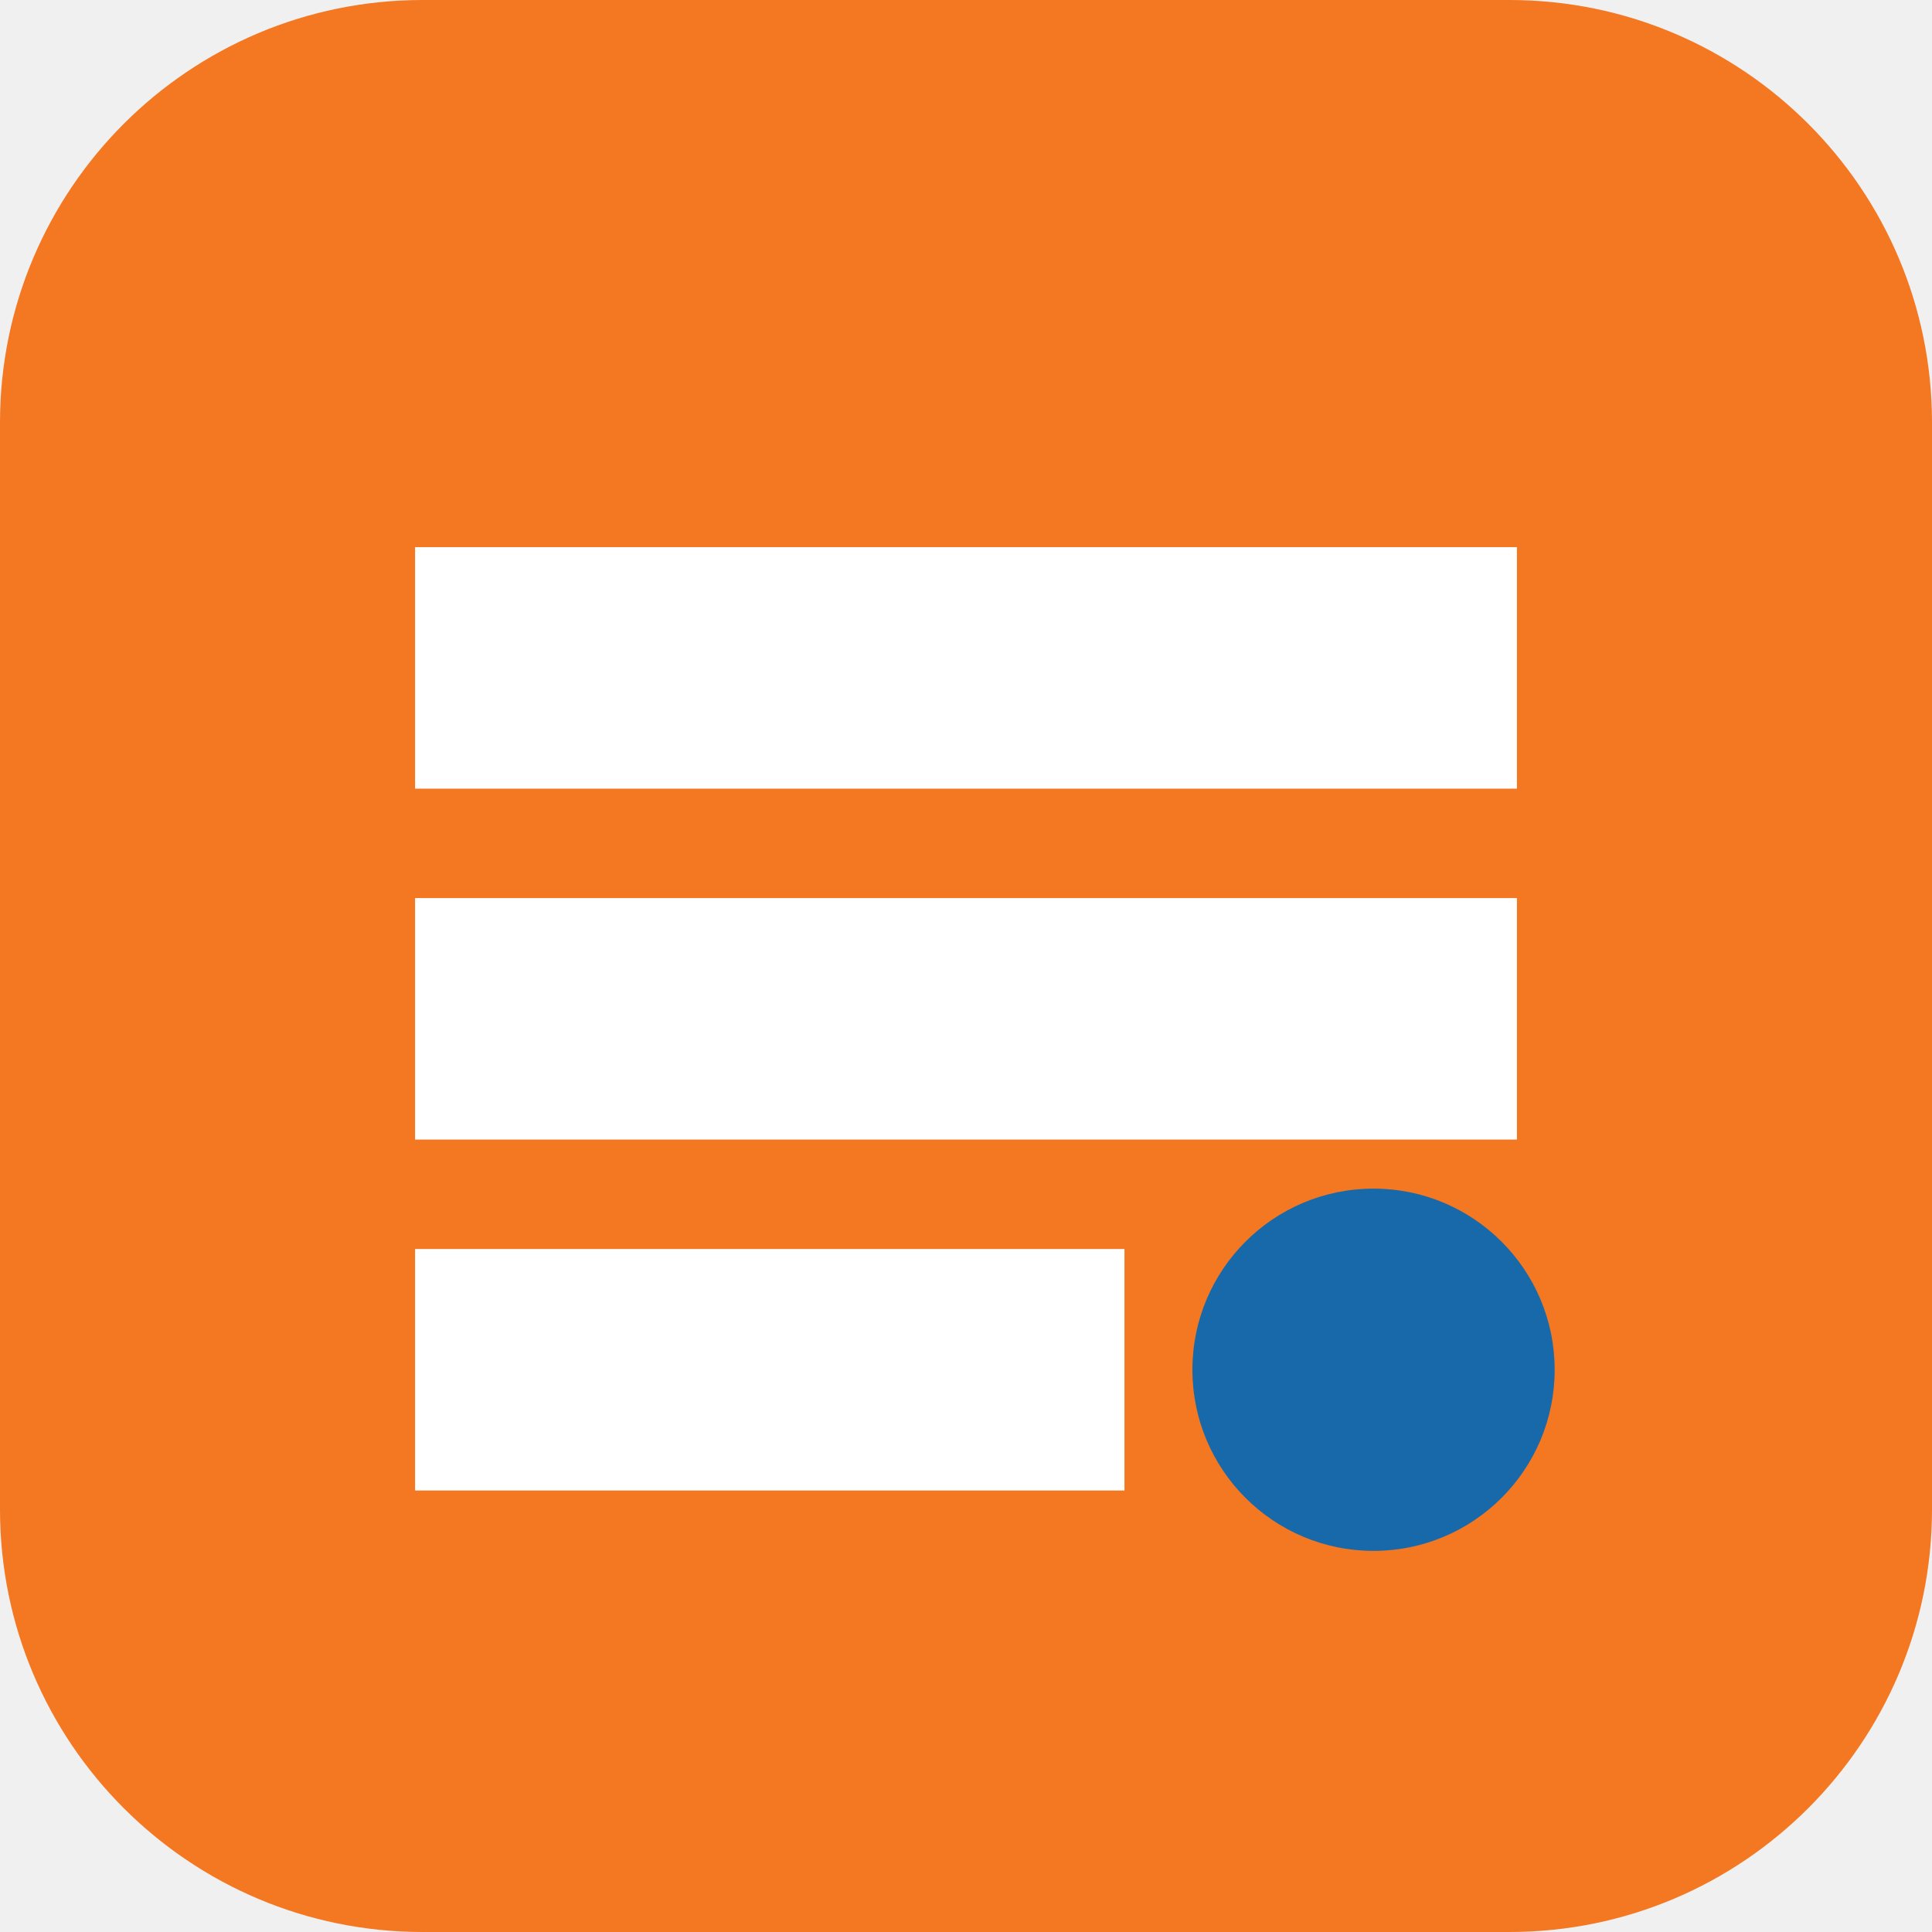
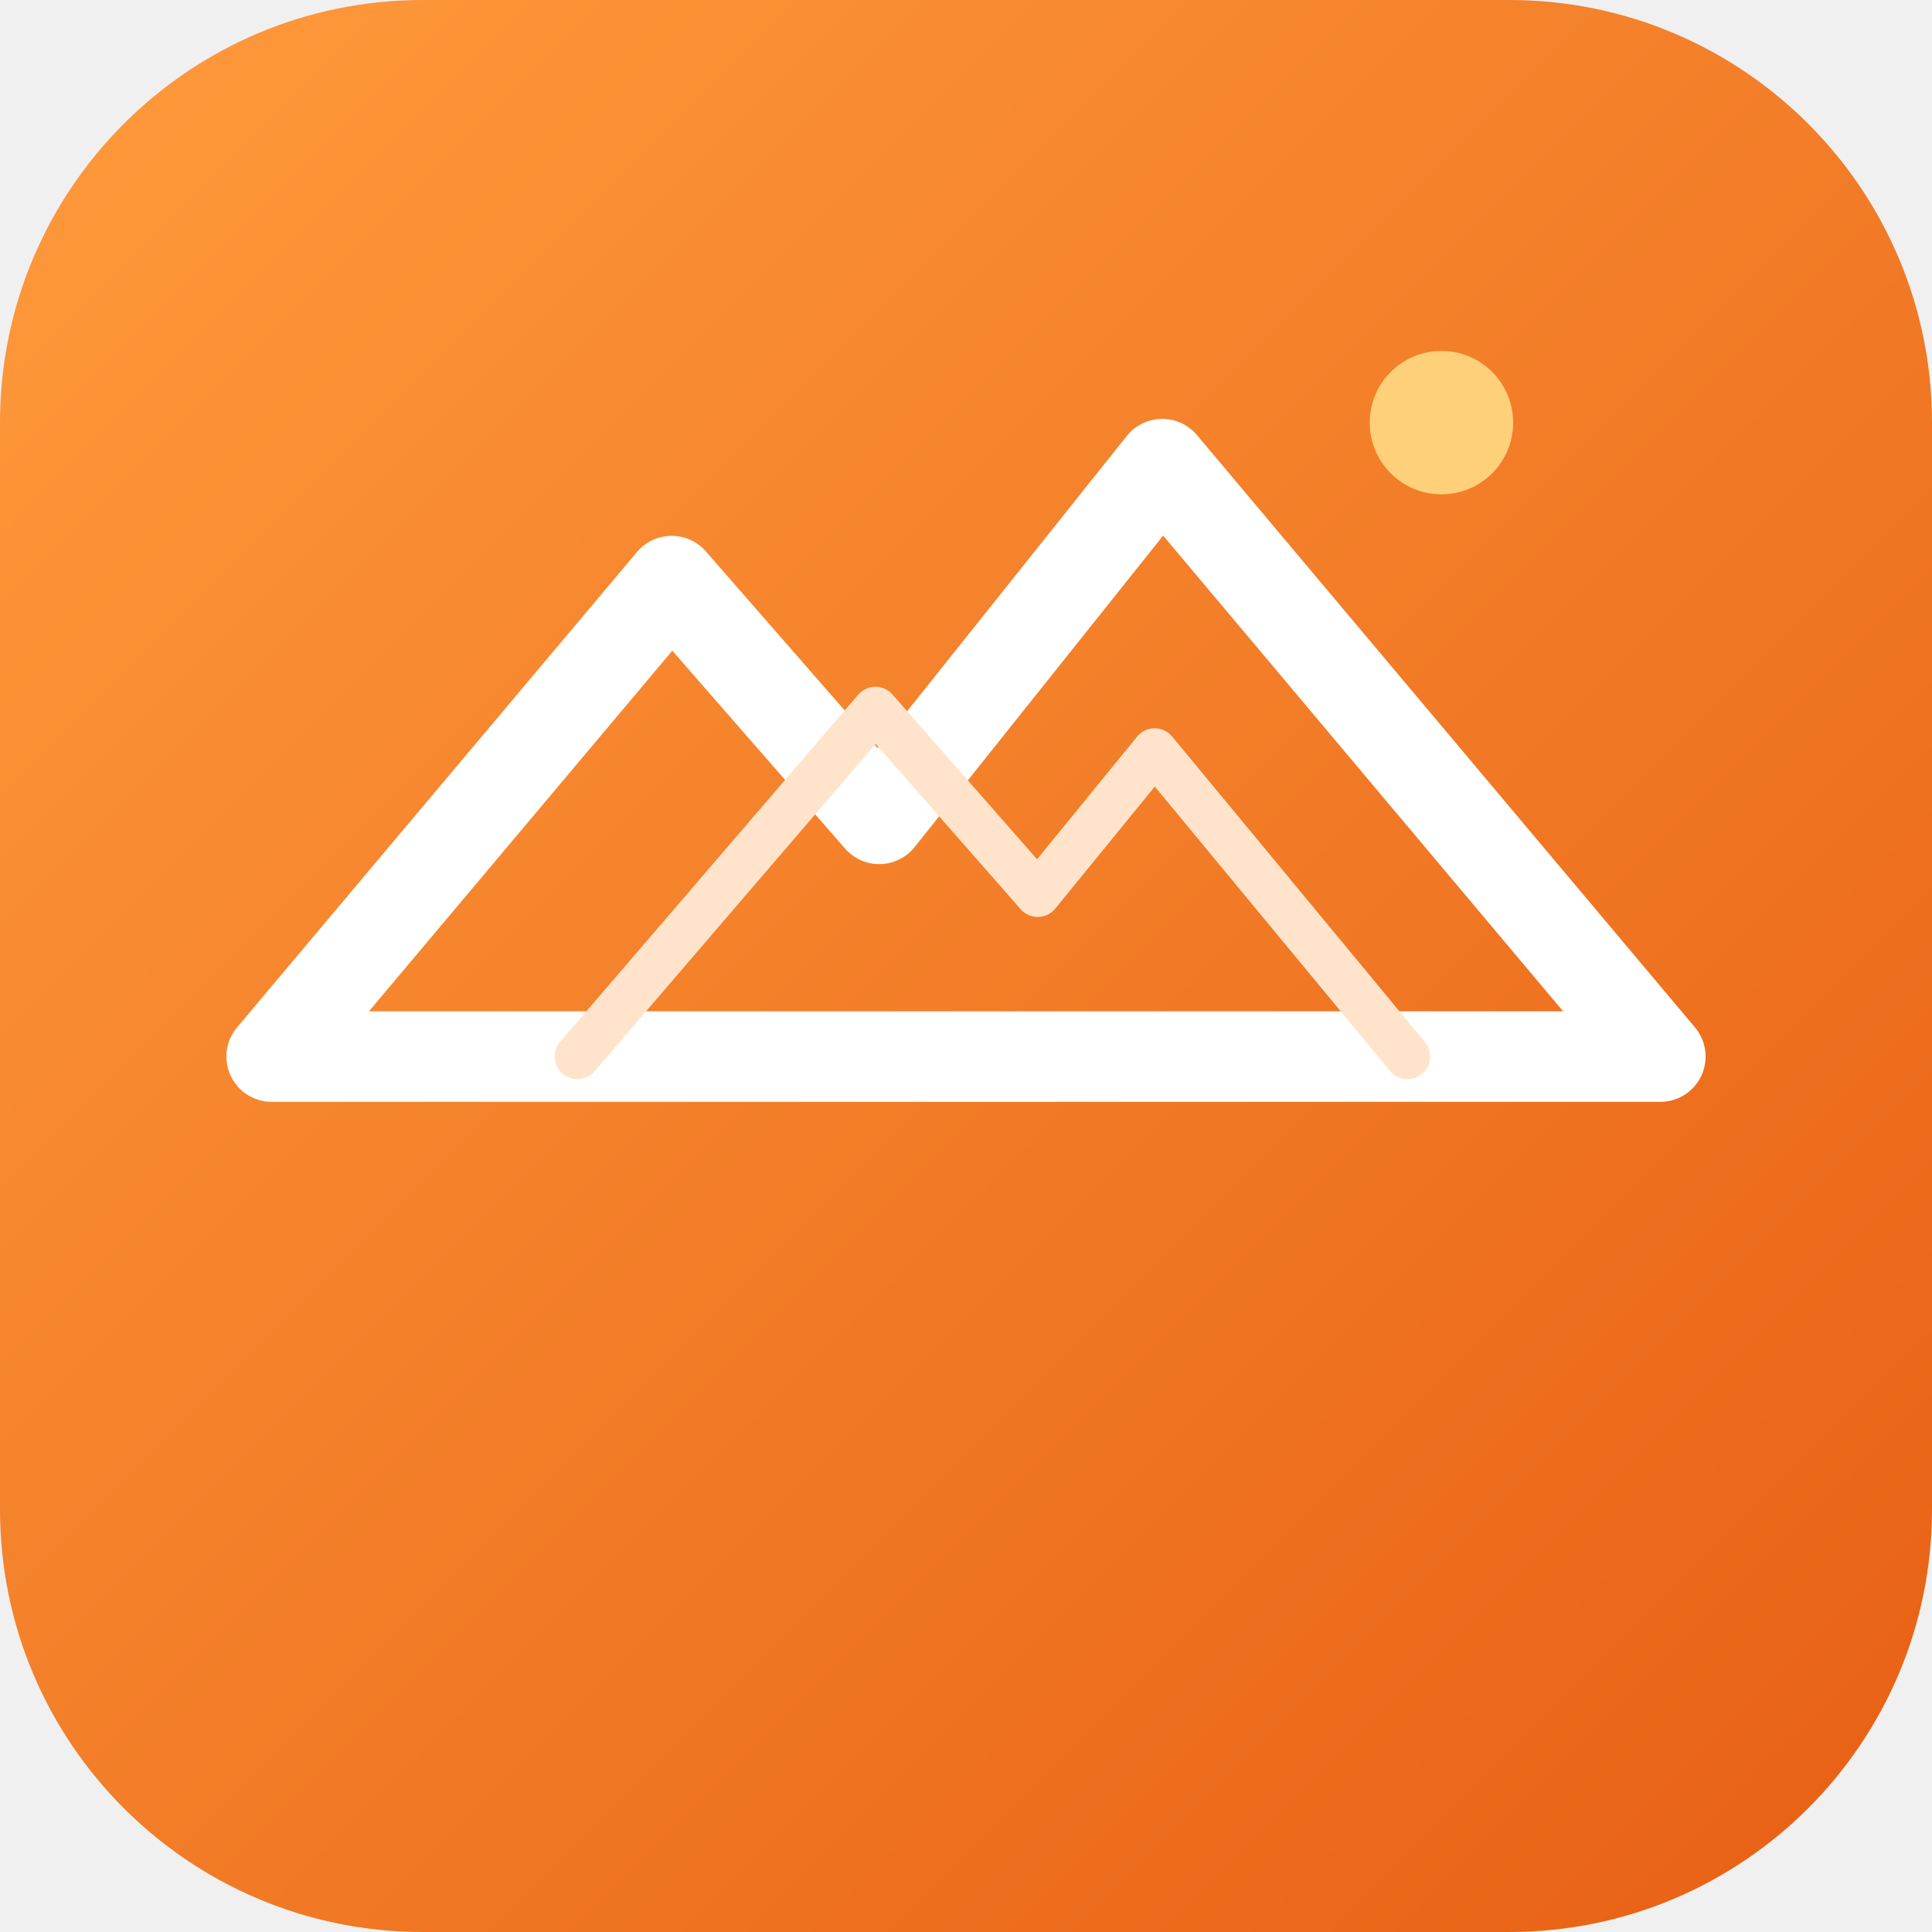
<svg xmlns="http://www.w3.org/2000/svg" viewBox="0 0 512 512">
-   <rect width="512" height="512" rx="112" fill="#F47721" />
-   <path d="M110 145h292v64H110zm0 93h292v64H110zm0 93h188v64H110z" fill="#fff" />
-   <circle cx="364" cy="363" r="48" fill="#1769AA" />
+   <defs>
+     <linearGradient id="bg" x1="0" y1="0" x2="1" y2="1">
+       <stop offset="0" stop-color="#ff9b3d" />
+       <stop offset="1" stop-color="#e75f13" />
+     </linearGradient>
+   </defs>
+   <rect width="512" height="512" rx="112" fill="url(#bg)" />
+   <path d="M72 280 178 154l55 63 75-94 132 157H72Z" fill="none" stroke="#fff" stroke-width="24" stroke-linejoin="round" stroke-linecap="round" />
+   <path d="m153 280 79-92 43 49 31-38 67 81" fill="none" stroke="#ffe4cb" stroke-width="12" stroke-linejoin="round" stroke-linecap="round" />
+   <circle cx="382" cy="112" r="19" fill="#ffd07a" />
</svg>
